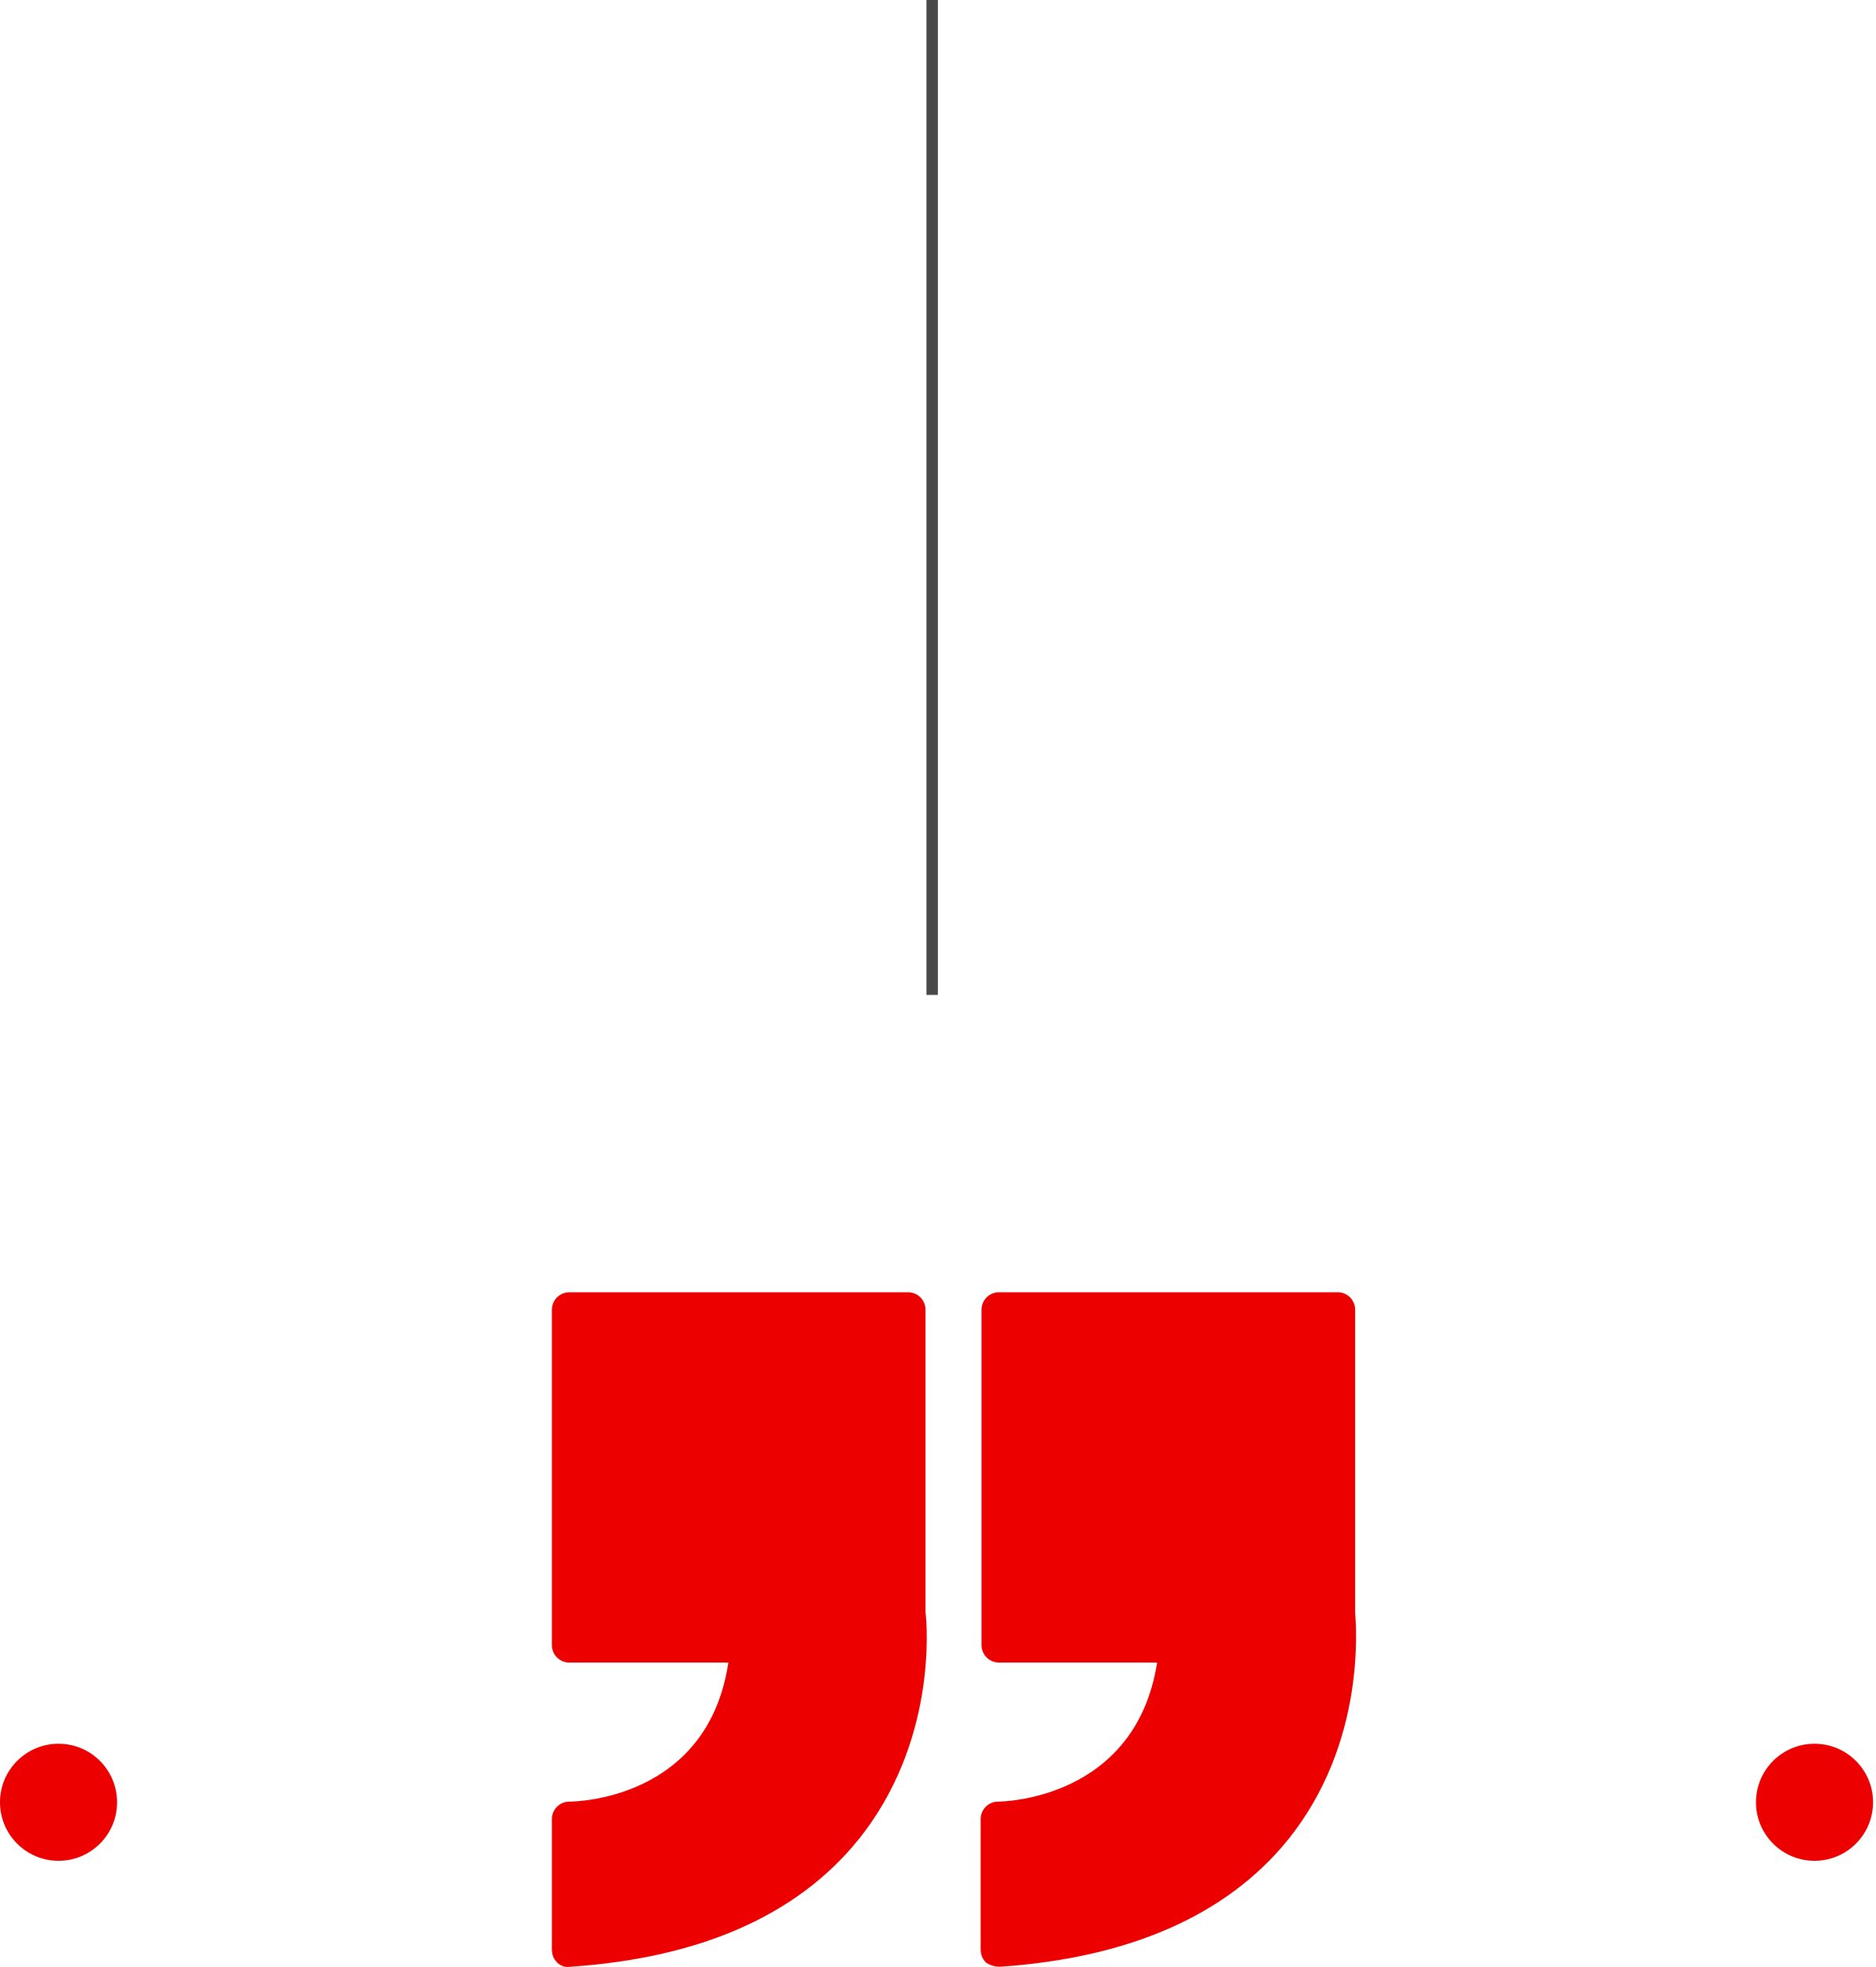
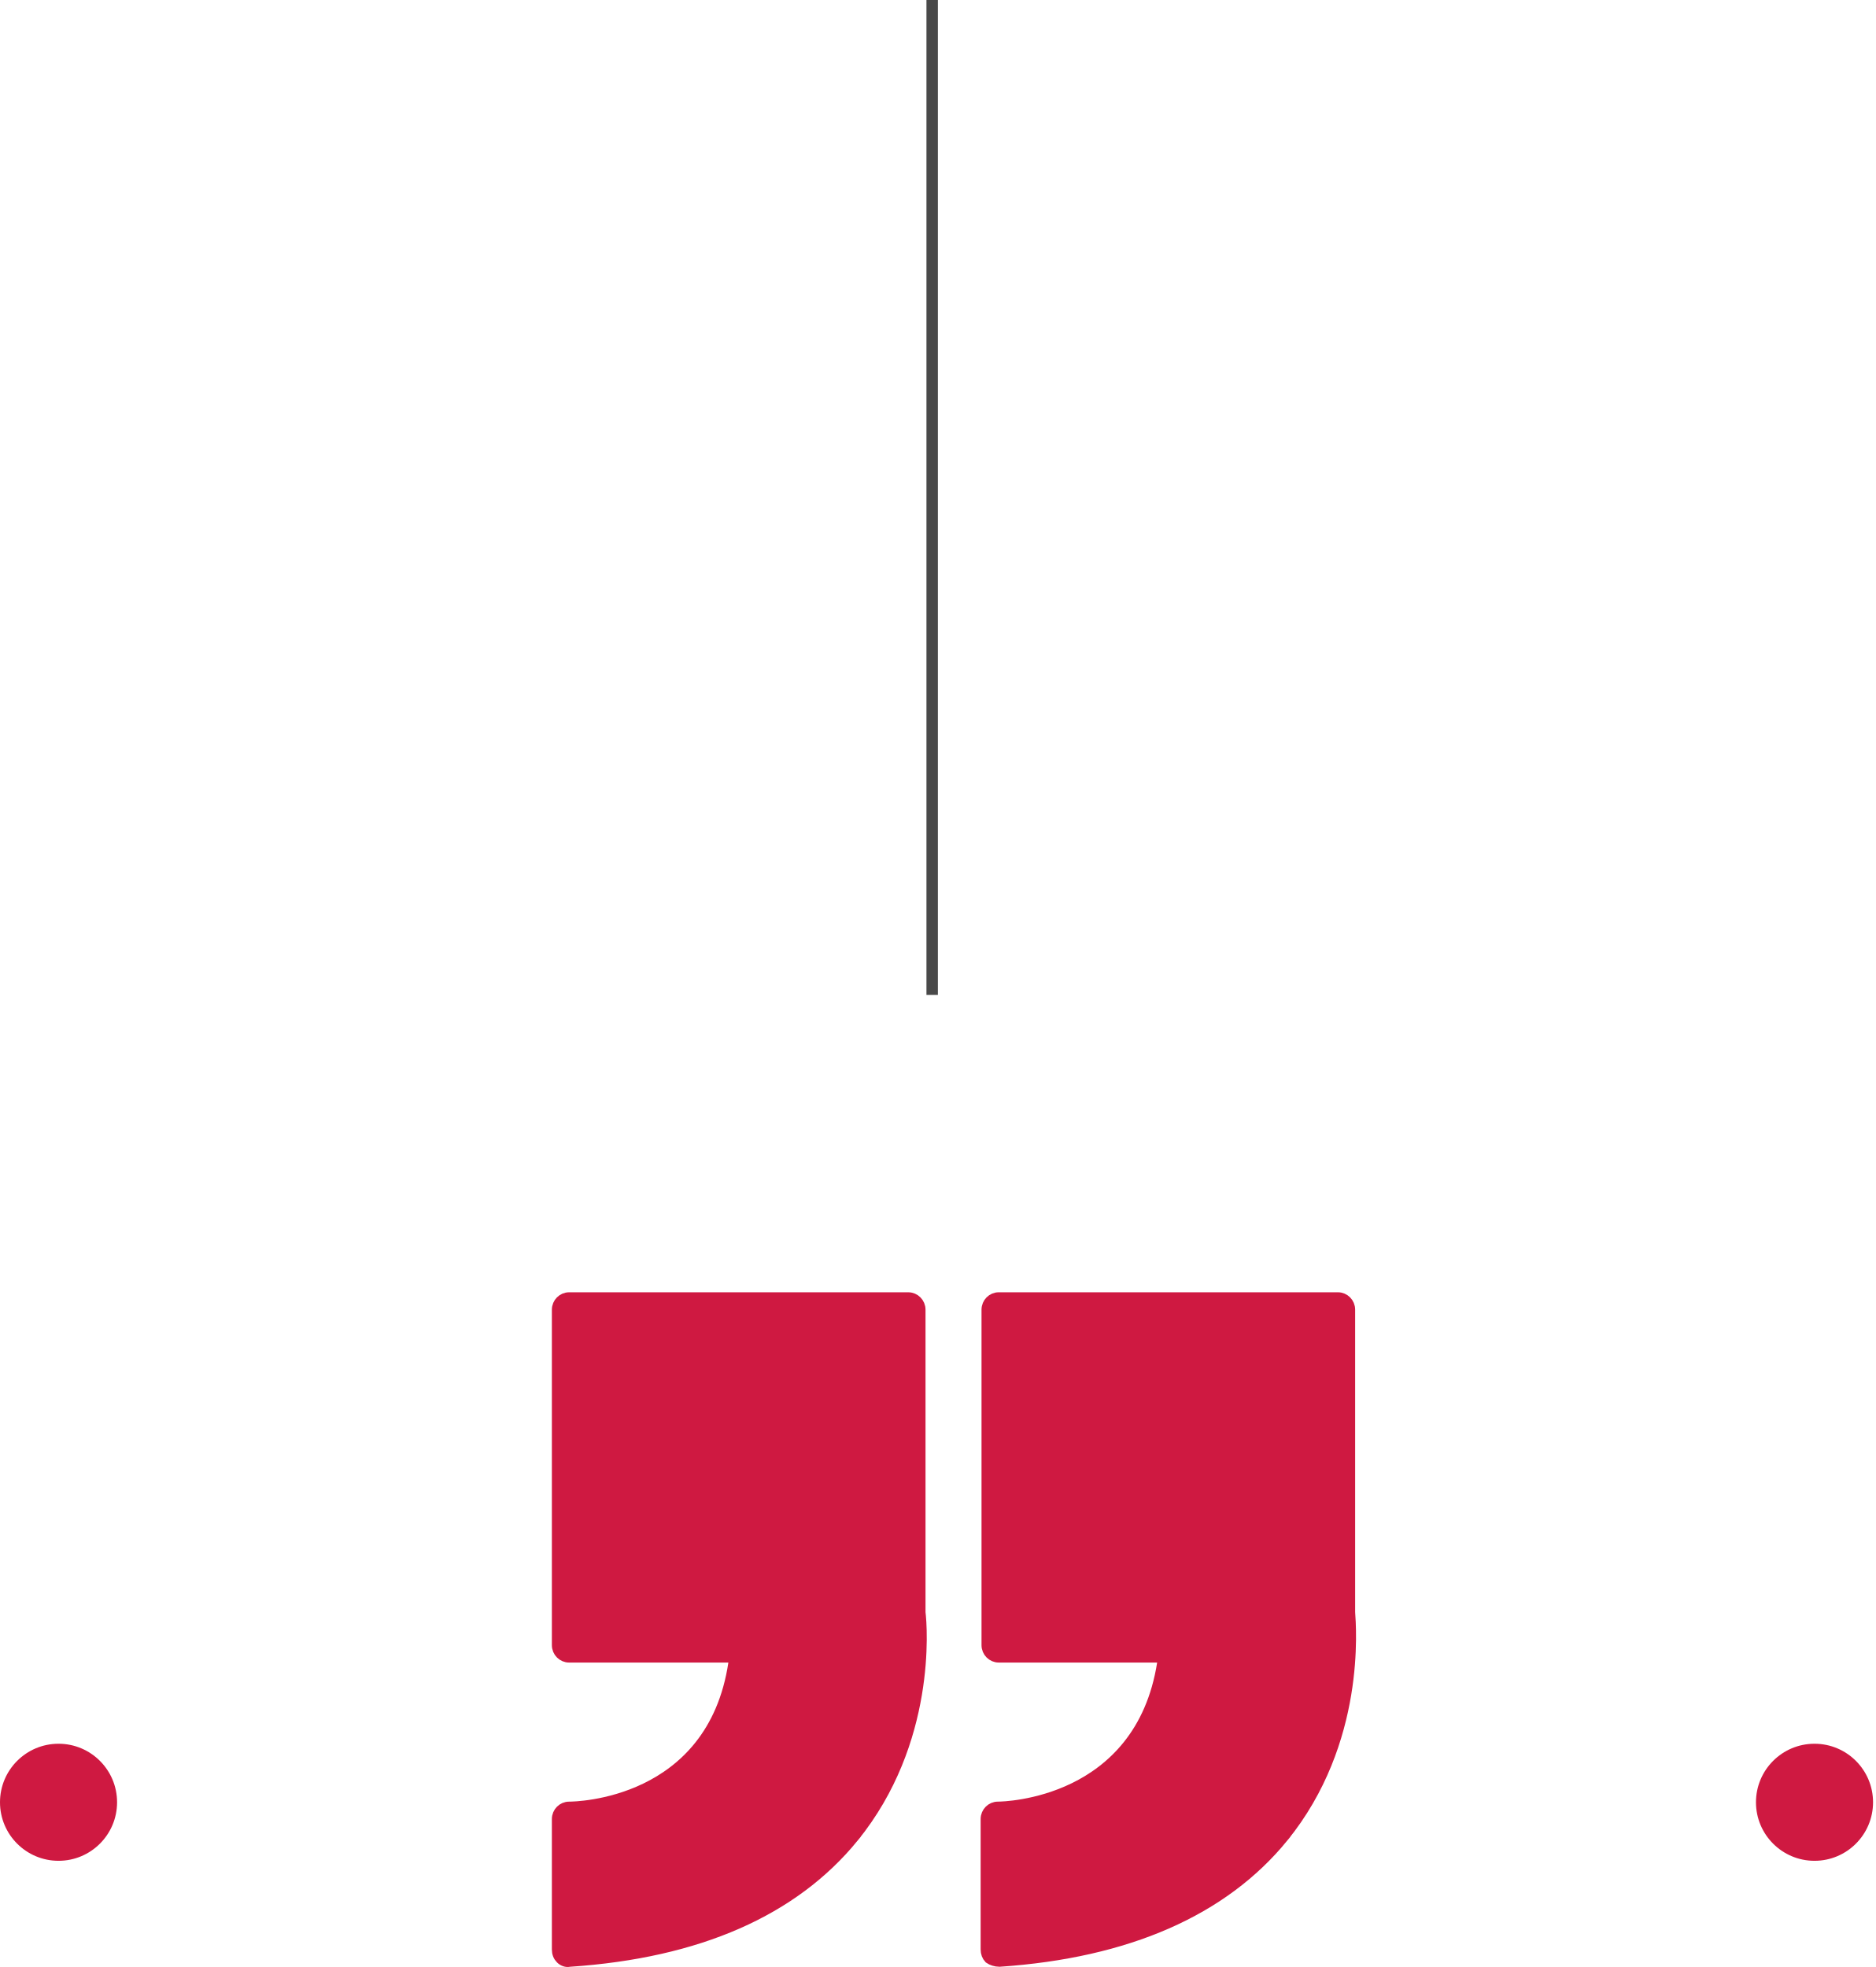
<svg xmlns="http://www.w3.org/2000/svg" width="164" height="172" viewBox="0 0 164 172" fill="none">
-   <path d="M117.981 140.985L117.982 141.001C118.058 142.217 118.939 152.295 112.147 160.644L112.148 160.645C106.922 167.036 98.573 170.722 87.382 171.479C87.05 171.477 86.727 171.366 86.52 171.222C86.335 171.023 86.238 170.779 86.238 170.459L86.238 159.059C86.238 158.494 86.696 158.039 87.243 158.039C87.542 158.039 90.64 157.979 93.917 156.383C97.219 154.775 100.693 151.609 101.663 145.456L101.754 144.878L87.318 144.878C86.771 144.878 86.314 144.422 86.314 143.857L86.314 114.52C86.314 113.955 86.771 113.5 87.318 113.5L116.977 113.5C117.524 113.5 117.981 113.955 117.981 114.52L117.981 140.985Z" fill="#ED0000" stroke="#ED0000" />
-   <path d="M80.418 141.002L80.422 141.032C80.567 142.204 81.379 152.292 74.584 160.645L74.585 160.646C69.355 167.042 61.073 170.727 49.798 171.481L49.765 171.484L49.732 171.49C49.542 171.529 49.255 171.45 49.057 171.249C48.855 171.045 48.75 170.795 48.75 170.461L48.75 159.06C48.75 158.495 49.209 158.04 49.756 158.04C50.052 158.04 53.169 157.999 56.456 156.413C59.77 154.814 63.244 151.646 64.176 145.453L64.262 144.879L49.756 144.879C49.209 144.879 48.75 144.424 48.75 143.859L48.75 114.521C48.75 113.957 49.209 113.501 49.756 113.501L79.413 113.501C79.96 113.501 80.418 113.957 80.418 114.521L80.418 141.002Z" fill="#ED0000" stroke="#ED0000" />
-   <circle cx="5.118" cy="157.596" r="5.118" fill="#ED0000" />
-   <circle cx="158.643" cy="157.596" r="5.118" fill="#ED0000" />
+   <path d="M117.981 140.985L117.982 141.001C118.058 142.217 118.939 152.295 112.147 160.644L112.148 160.645C106.922 167.036 98.573 170.722 87.382 171.479C87.05 171.477 86.727 171.366 86.52 171.222C86.335 171.023 86.238 170.779 86.238 170.459L86.238 159.059C86.238 158.494 86.696 158.039 87.243 158.039C87.542 158.039 90.64 157.979 93.917 156.383C97.219 154.775 100.693 151.609 101.663 145.456L101.754 144.878L87.318 144.878C86.771 144.878 86.314 144.422 86.314 143.857L86.314 114.52C86.314 113.955 86.771 113.5 87.318 113.5L116.977 113.5C117.524 113.5 117.981 113.955 117.981 114.52L117.981 140.985Z" fill="#CF1941" stroke="#CF1941" />
+   <path d="M80.418 141.002L80.422 141.032C80.567 142.204 81.379 152.292 74.584 160.645L74.585 160.646C69.355 167.042 61.073 170.727 49.798 171.481L49.765 171.484L49.732 171.49C49.542 171.529 49.255 171.45 49.057 171.249C48.855 171.045 48.75 170.795 48.75 170.461L48.75 159.06C48.75 158.495 49.209 158.04 49.756 158.04C50.052 158.04 53.169 157.999 56.456 156.413C59.77 154.814 63.244 151.646 64.176 145.453L64.262 144.879L49.756 144.879C49.209 144.879 48.75 144.424 48.75 143.859L48.75 114.521C48.75 113.957 49.209 113.501 49.756 113.501L79.413 113.501C79.96 113.501 80.418 113.957 80.418 114.521L80.418 141.002Z" fill="#CF1941" stroke="#CF1941" />
+   <circle cx="5.118" cy="157.596" r="5.118" fill="#CF1941" />
+   <circle cx="158.643" cy="157.596" r="5.118" fill="#CF1941" />
  <line x1="81.5" y1="87" x2="81.5" y2="2.18557e-08" stroke="#494949" />
</svg>
